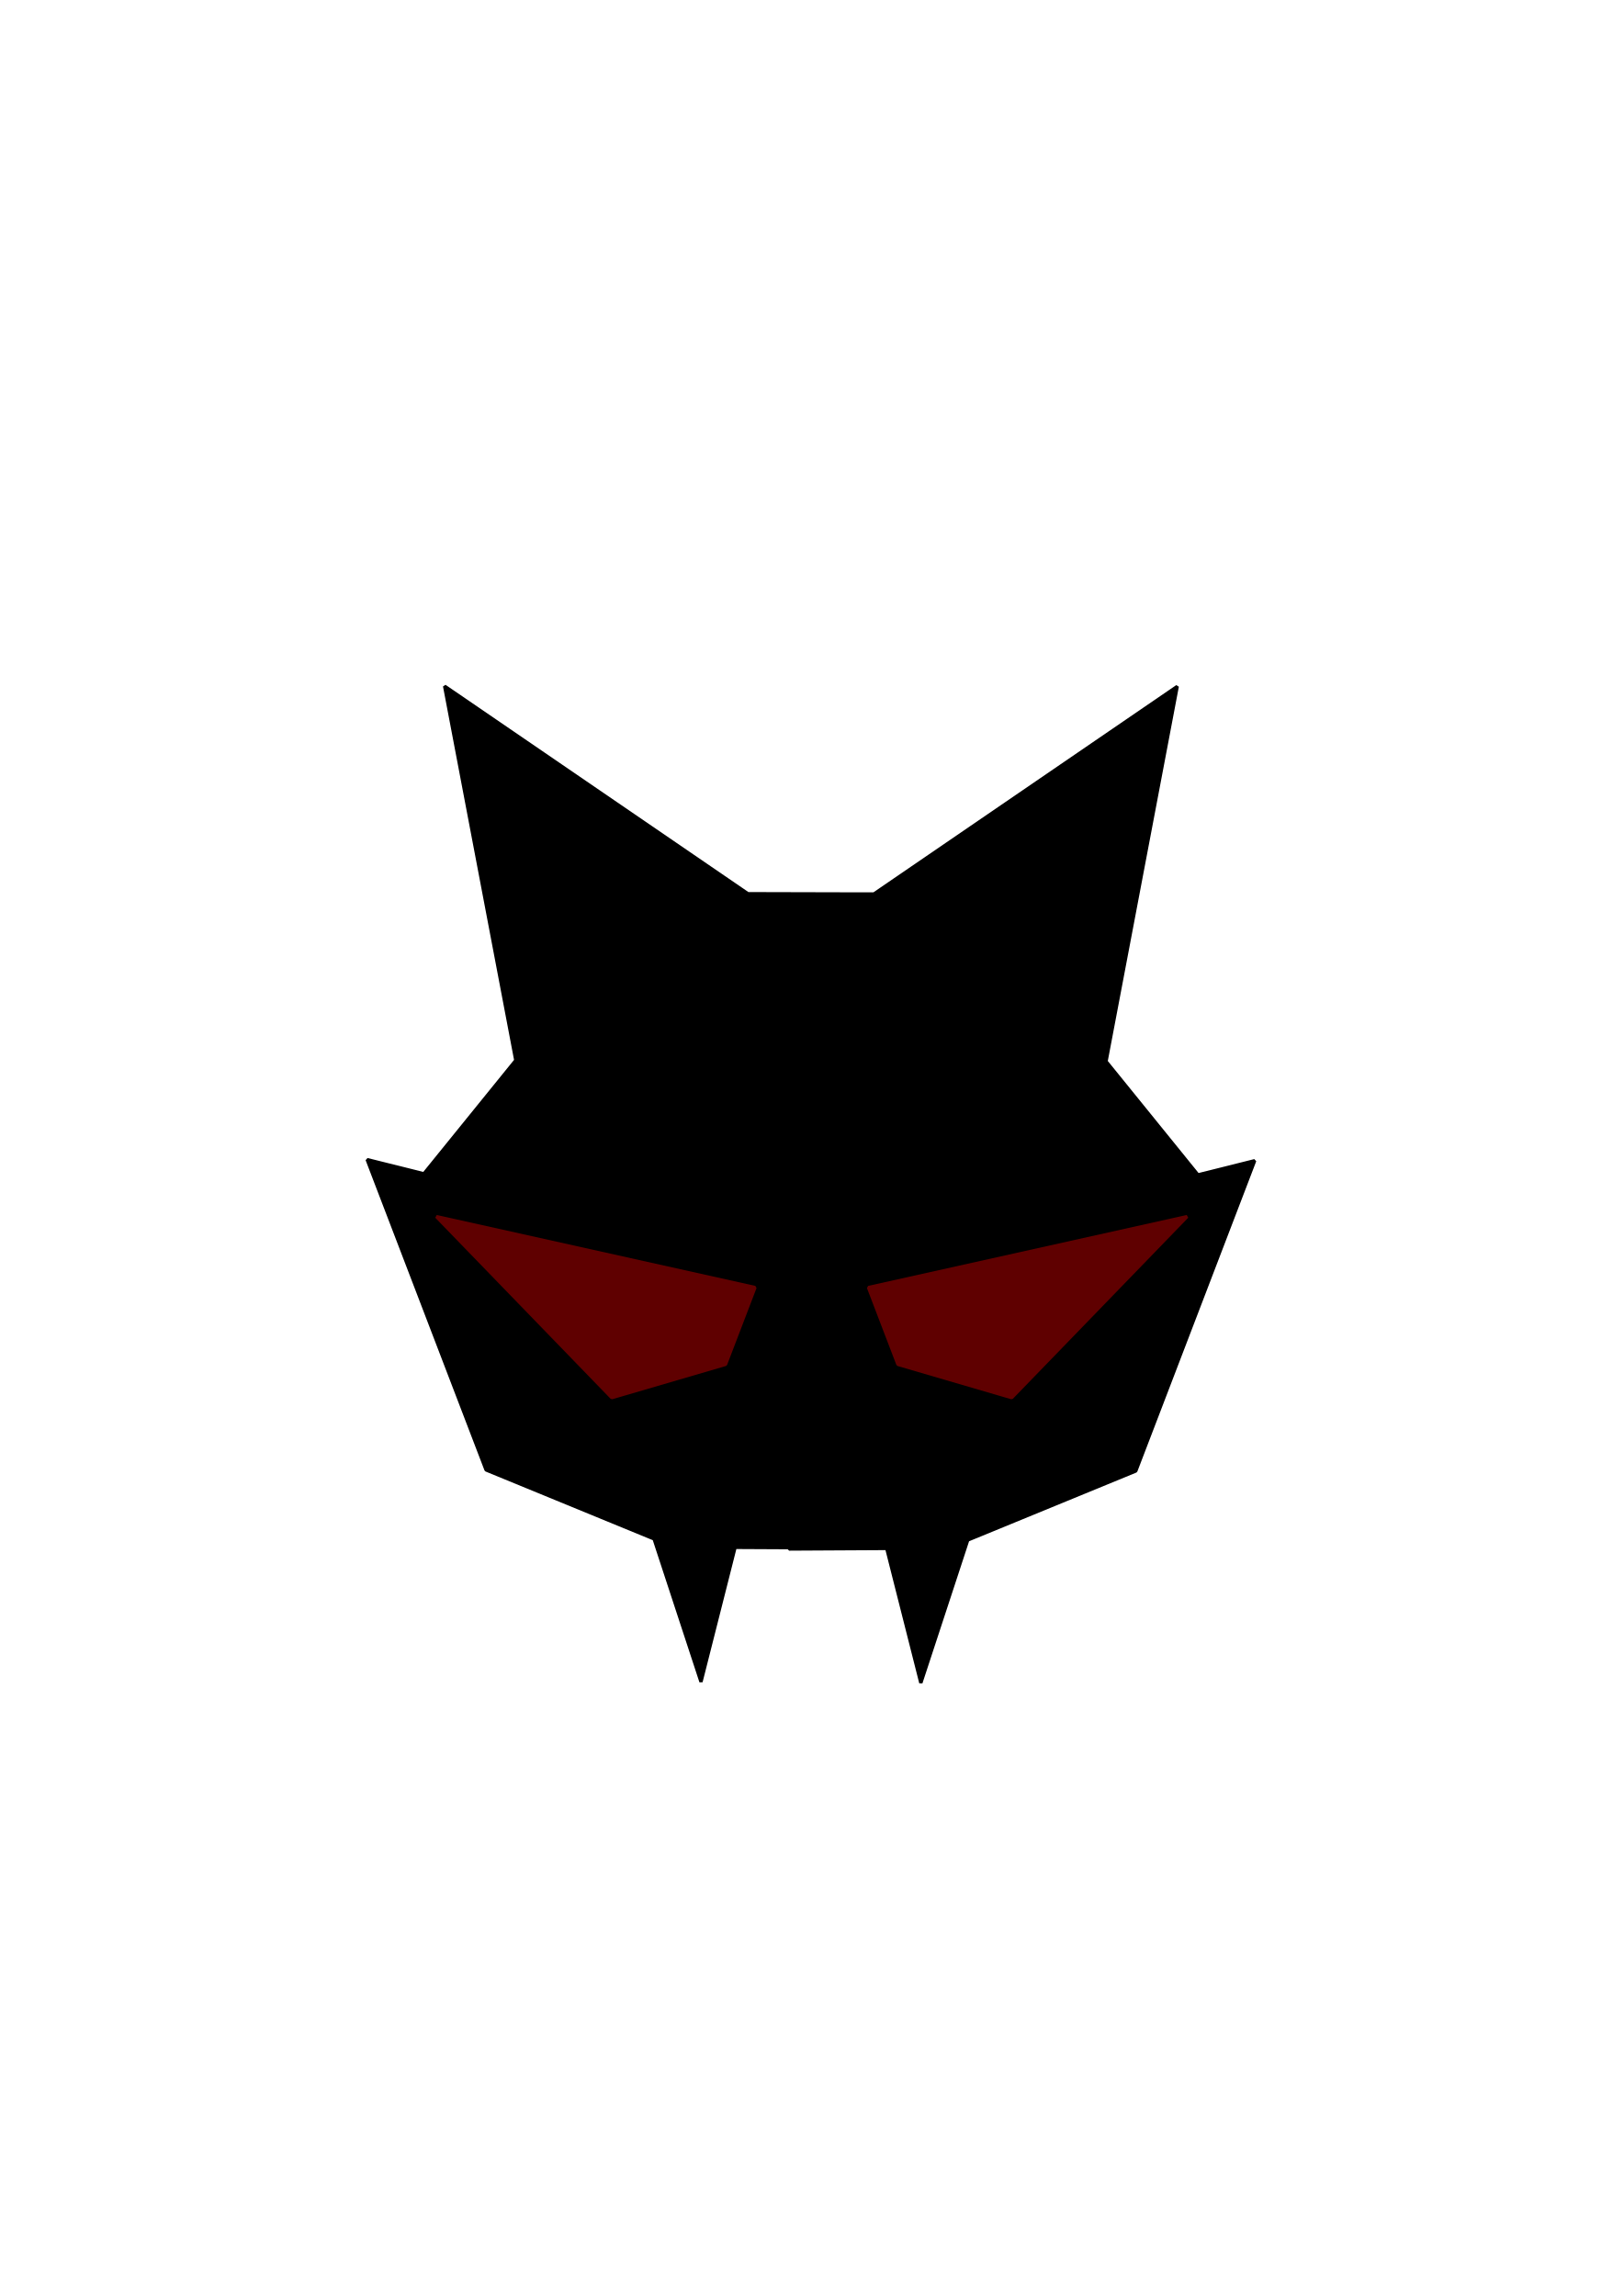
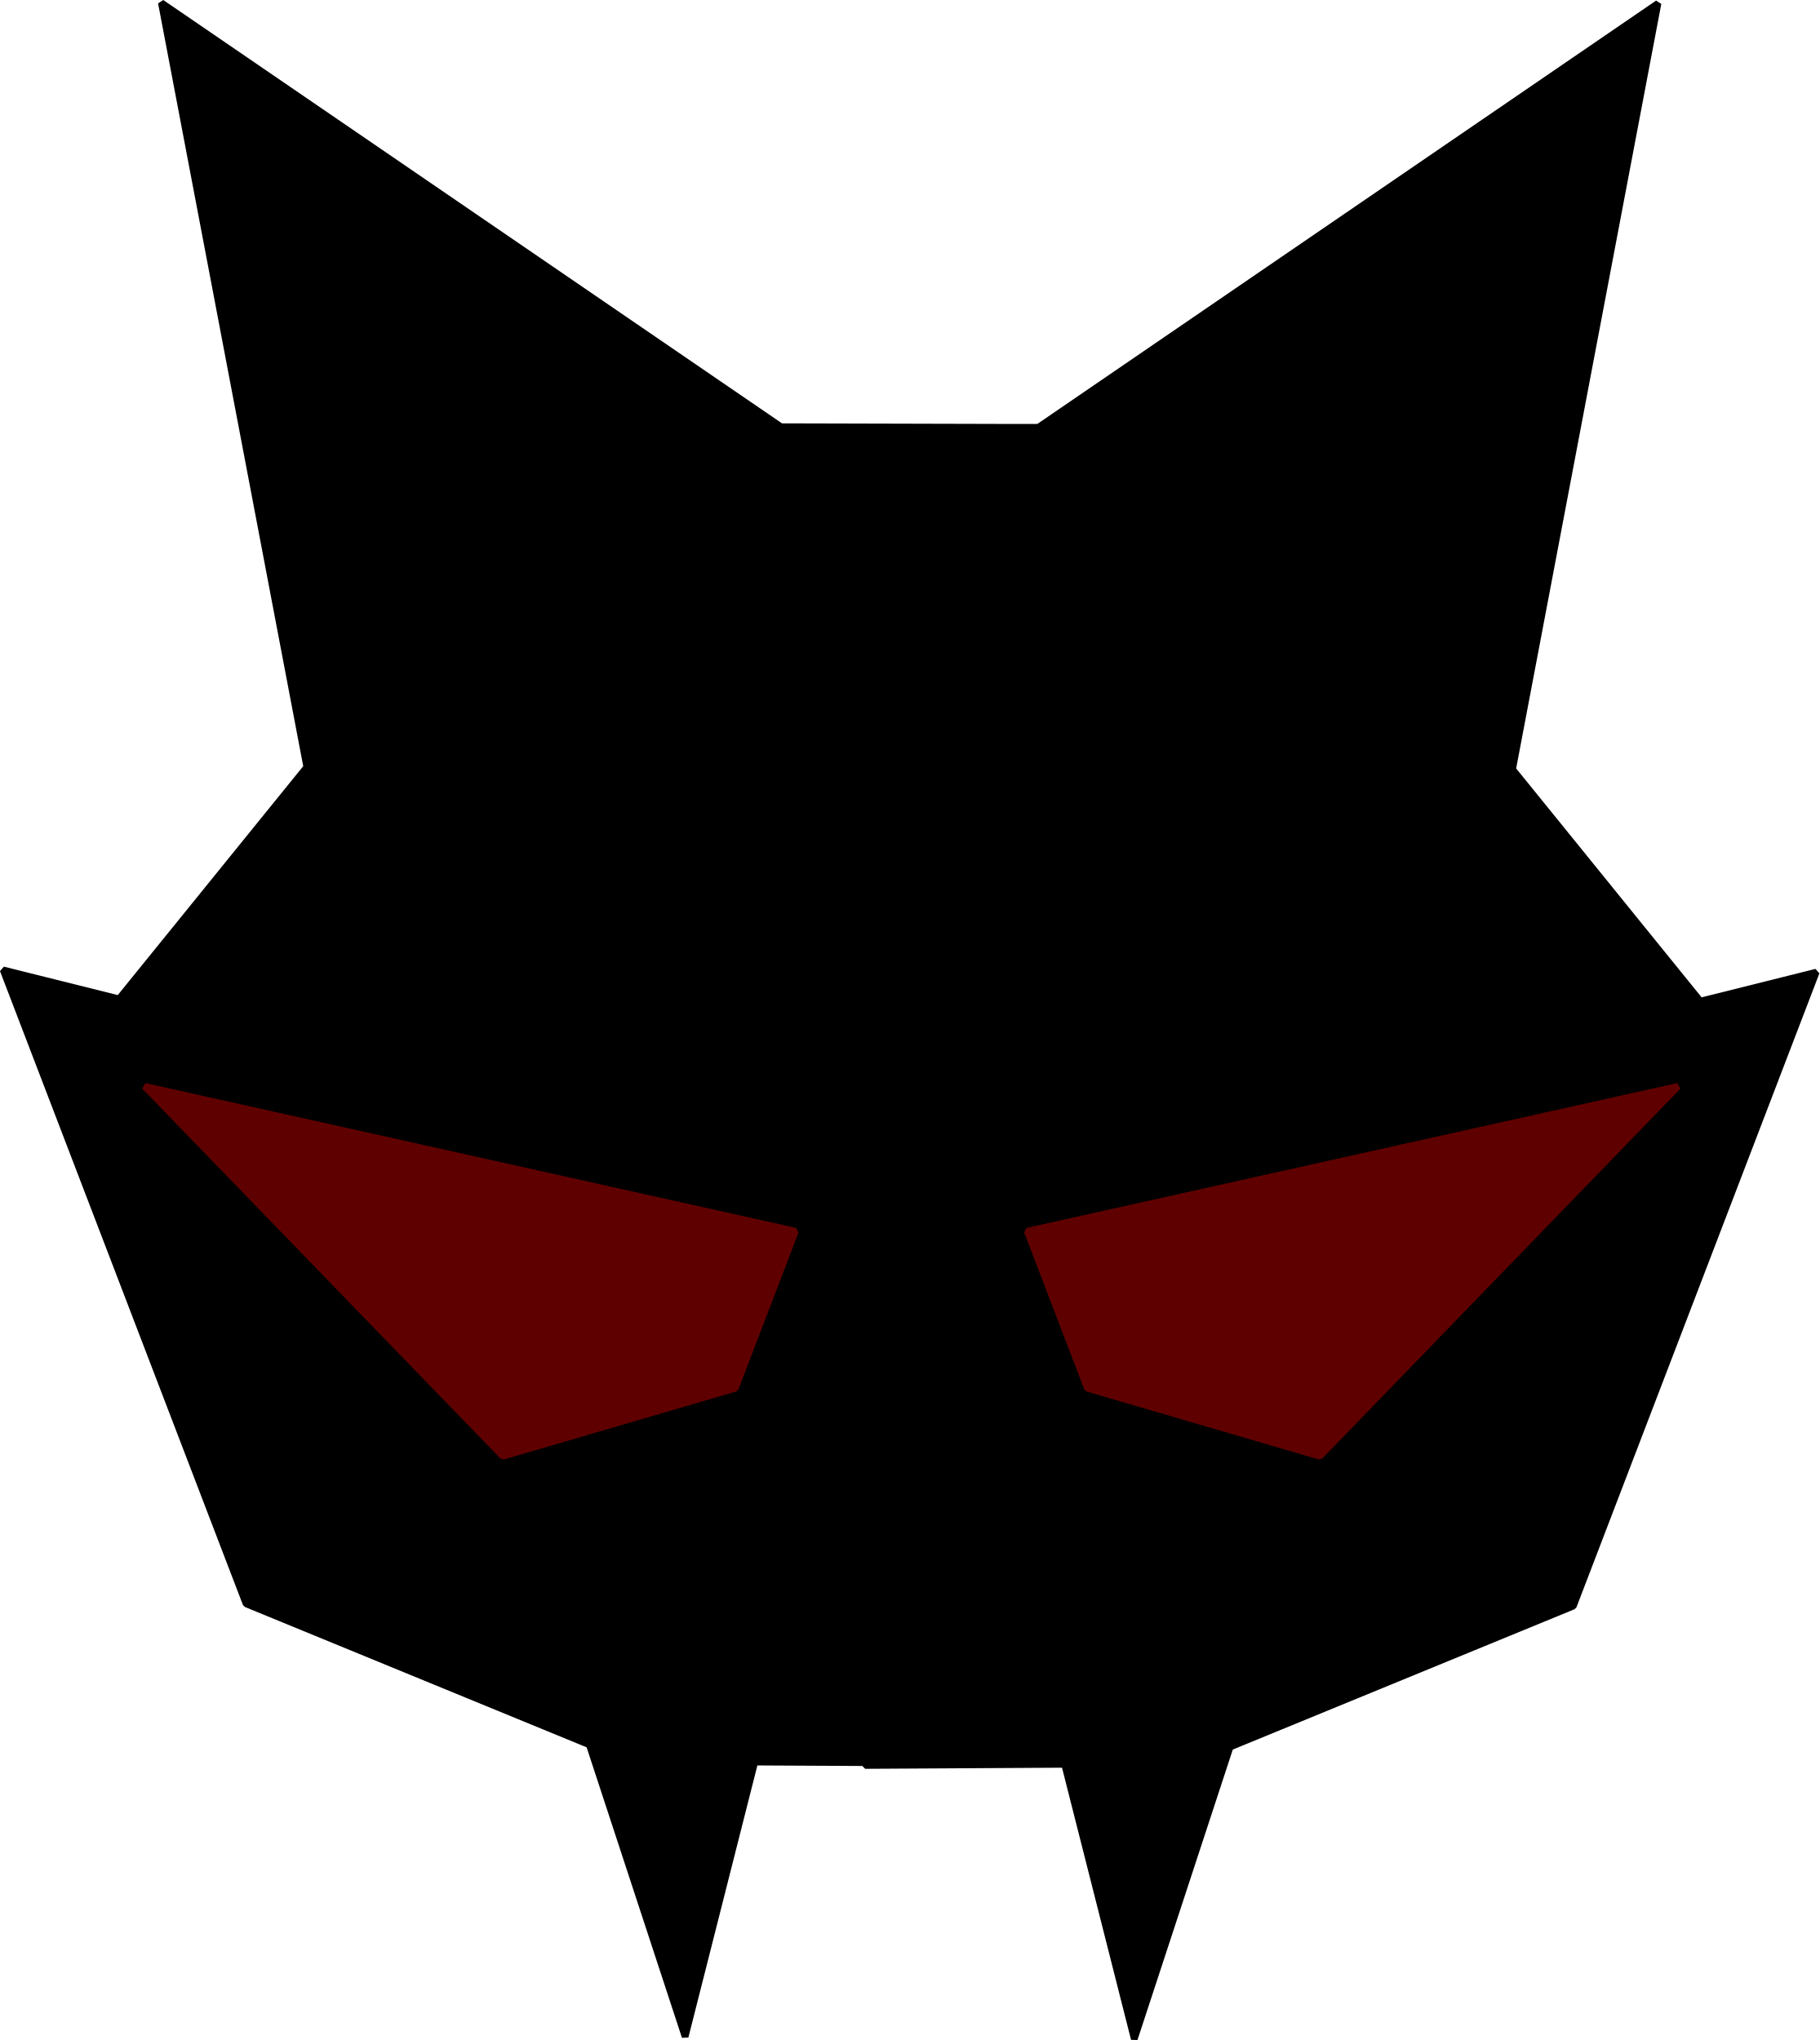
- <svg xmlns="http://www.w3.org/2000/svg" version="1.1" id="Layer_1" x="0px" y="0px" viewBox="0 0 595.2 841.9" style="enable-background:new 0 0 595.2 841.9;" xml:space="preserve">
-   <style type="text/css">
- 	.st0{fill-rule:evenodd;clip-rule:evenodd;stroke:#000000;stroke-width:1.2;stroke-linecap:square;stroke-linejoin:bevel;}
- 	
- 		.st1{fill-rule:evenodd;clip-rule:evenodd;fill:#5F0000;stroke:#5F0000;stroke-width:1.2;stroke-linecap:square;stroke-linejoin:bevel;}
- </style>
-   <g>
-     <path id="shape1" class="st0" d="M289.3,567.5l-19.8-0.1l-12.5,49.3l-17.2-52.4   l-61.6-25.3l-43.6-113.8l20.8,5.2l33.7-41.6L163,251.6l111.2,76.1l40,0.1l6.2,0l111.2-76.1l-26.1,137.5l33.7,41.6l20.8-5.2   l-43.6,113.8l-61.6,25.3l-17.2,52.4l-12.5-49.3l-35.8,0.2L289.3,567.5" />
-     <path id="shape2" class="st1" d="M318.4,472.1l116.8-26l-64.3,66.4l-41.7-12.2L318.4,472.1z" />
-     <path id="shape0" class="st1" d="M276.8,472.1l-116.8-26l64.3,66.4l41.7-12.2L276.8,472.1z" />
-   </g>
+ <svg xmlns="http://www.w3.org/2000/svg" id="Layer_1" version="1.1" viewBox="0 0 579.86 650.29">
+   <defs>
+     <style>
+       .st0 {
+         fill: #5f0000;
+         stroke: #5f0000;
+       }
+ 
+       .st0, .st1 {
+         fill-rule: evenodd;
+         stroke-linecap: square;
+         stroke-linejoin: bevel;
+         stroke-width: 2.13px;
+       }
+ 
+       .st1 {
+         stroke: #000;
+       }
+     </style>
+   </defs>
+   <path id="shape1" class="st1" d="M275.72,561.88l-35.16-.18-22.2,87.55-30.54-93.06-109.39-44.93L.99,309.17l36.94,9.23,59.85-73.88L51.43.88l197.48,135.14,71.03.18h11.01L528.43,1.06l-46.35,244.18,59.85,73.88,36.94-9.23-77.43,202.09-109.39,44.93-30.54,93.06-22.2-87.55-63.58.36v-.89" />
+   <path id="shape2" class="st0" d="M327.4,392.46l207.42-46.17-114.19,117.92-74.05-21.67-19.18-50.08Z" />
+   <path id="shape0" class="st0" d="M253.52,392.46l-207.42-46.17,114.19,117.92,74.05-21.67,19.18-50.08Z" />
</svg>
